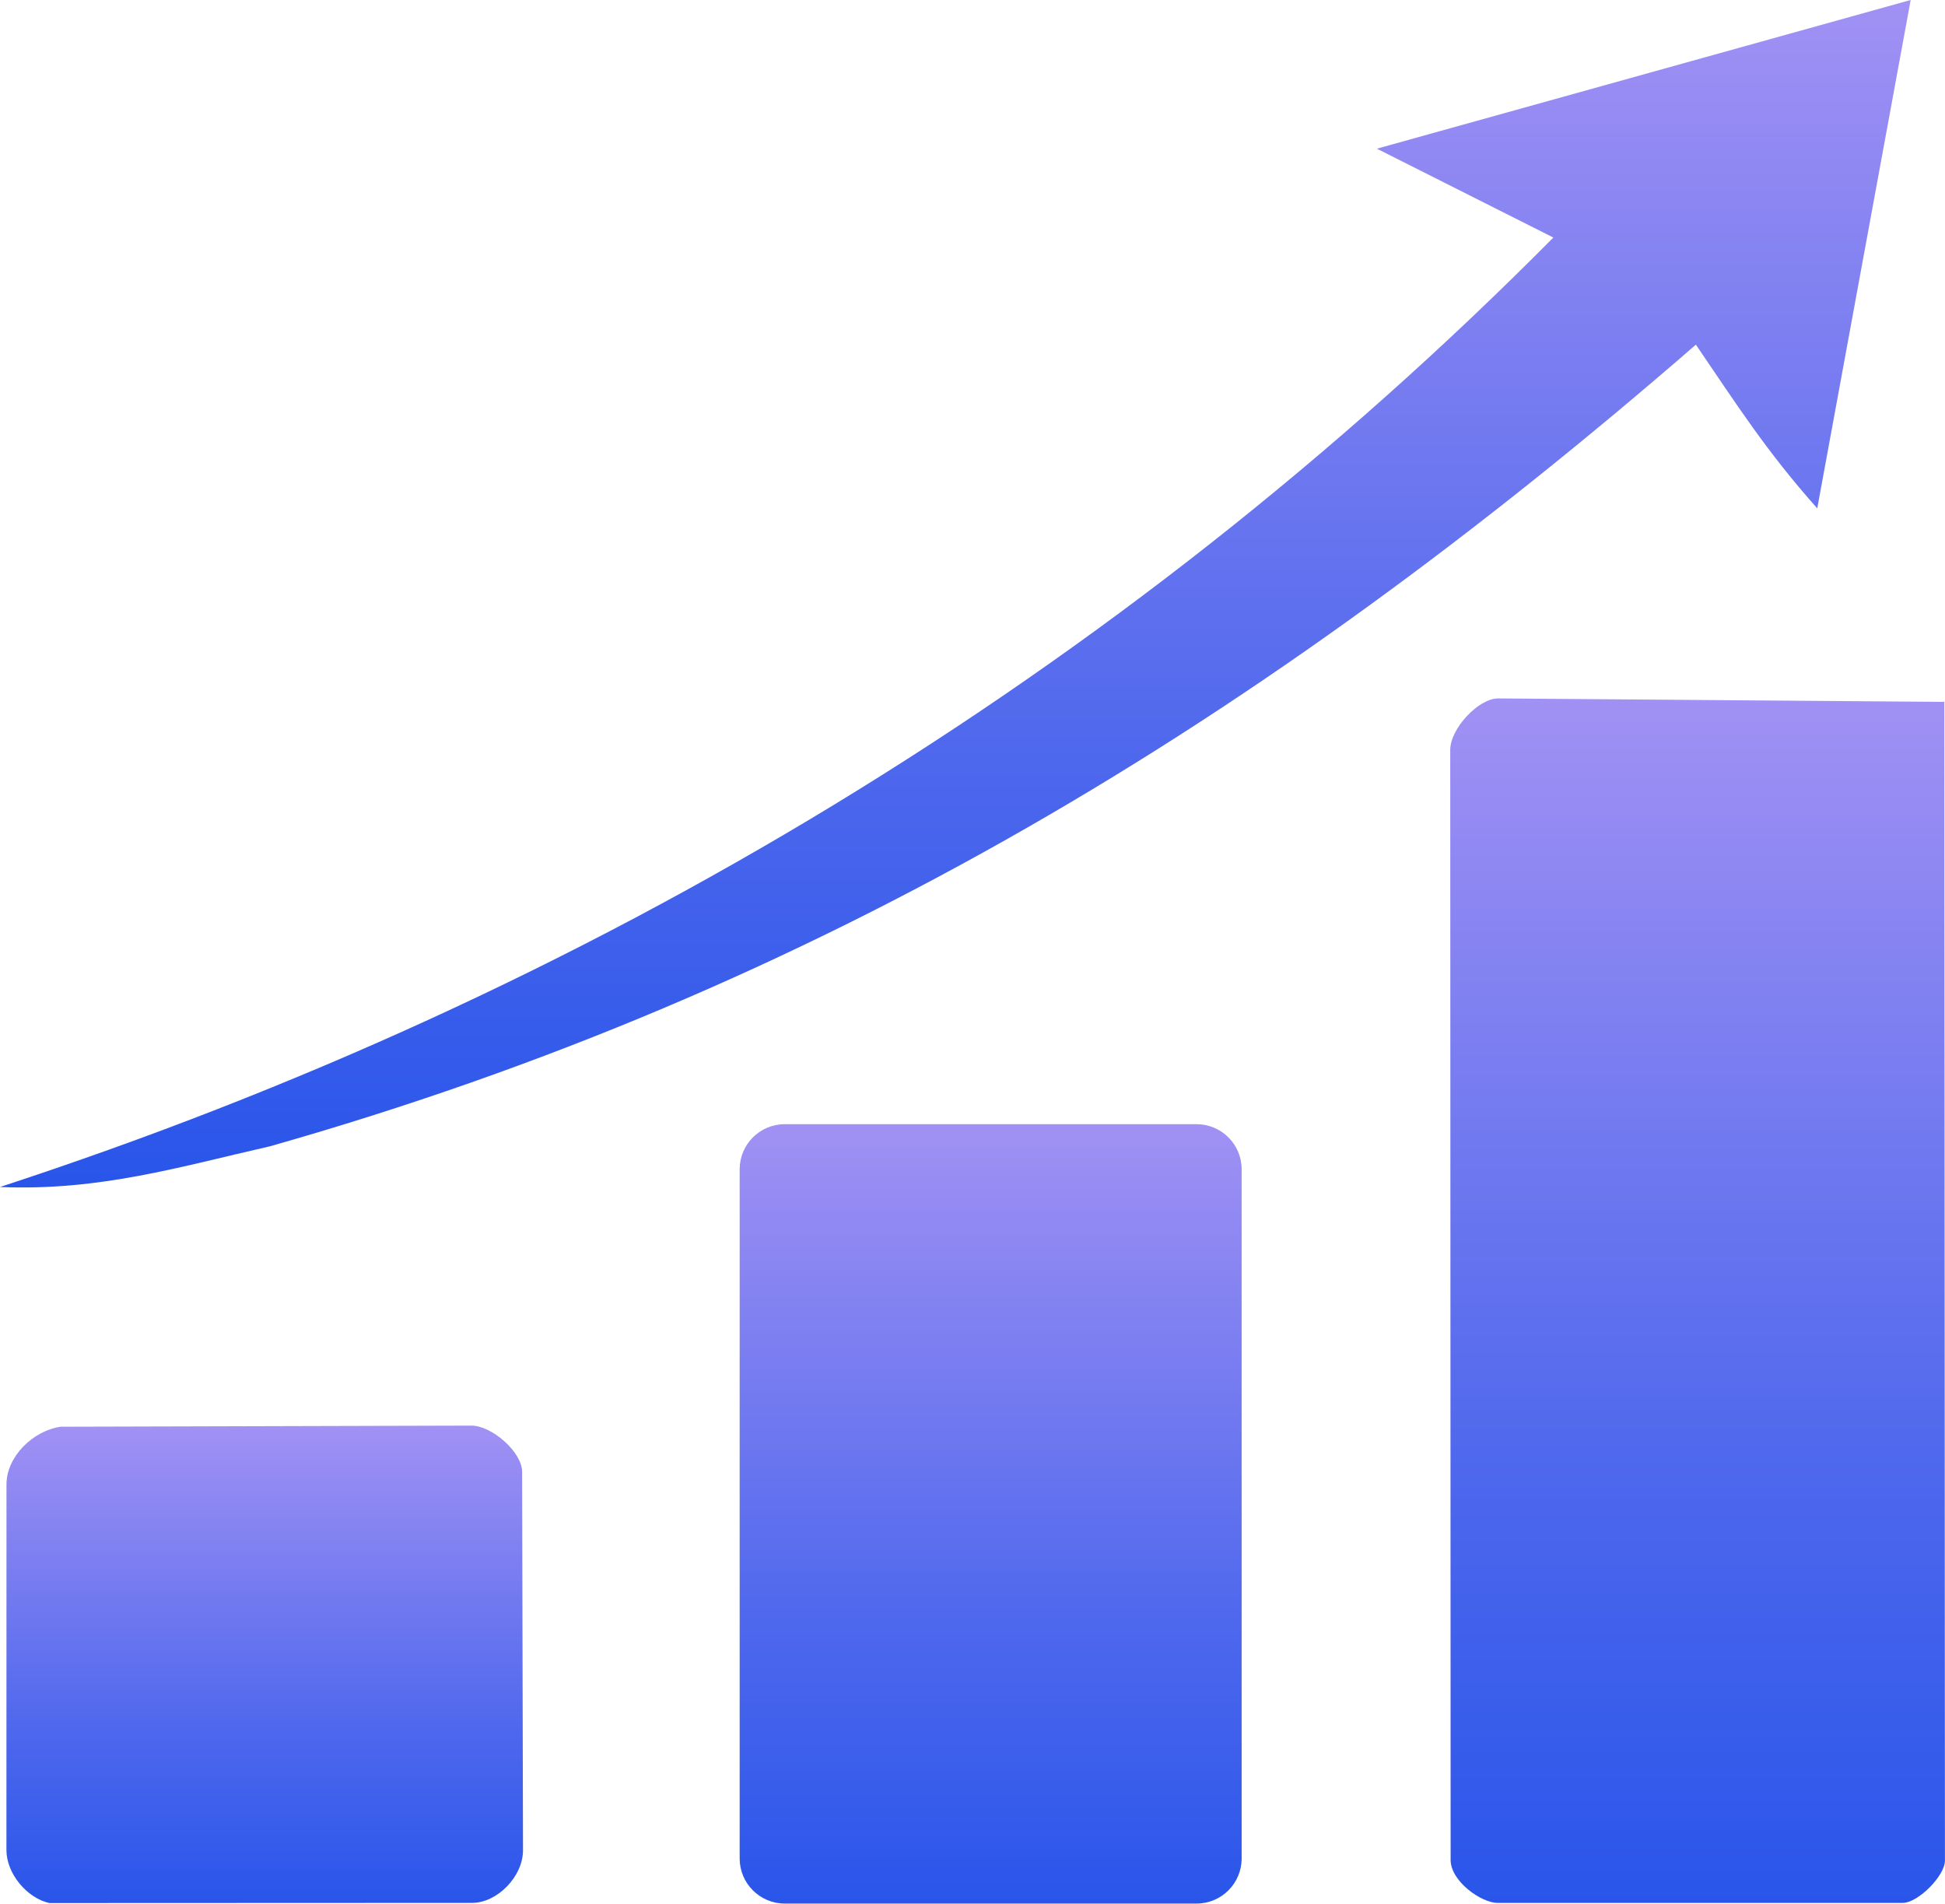
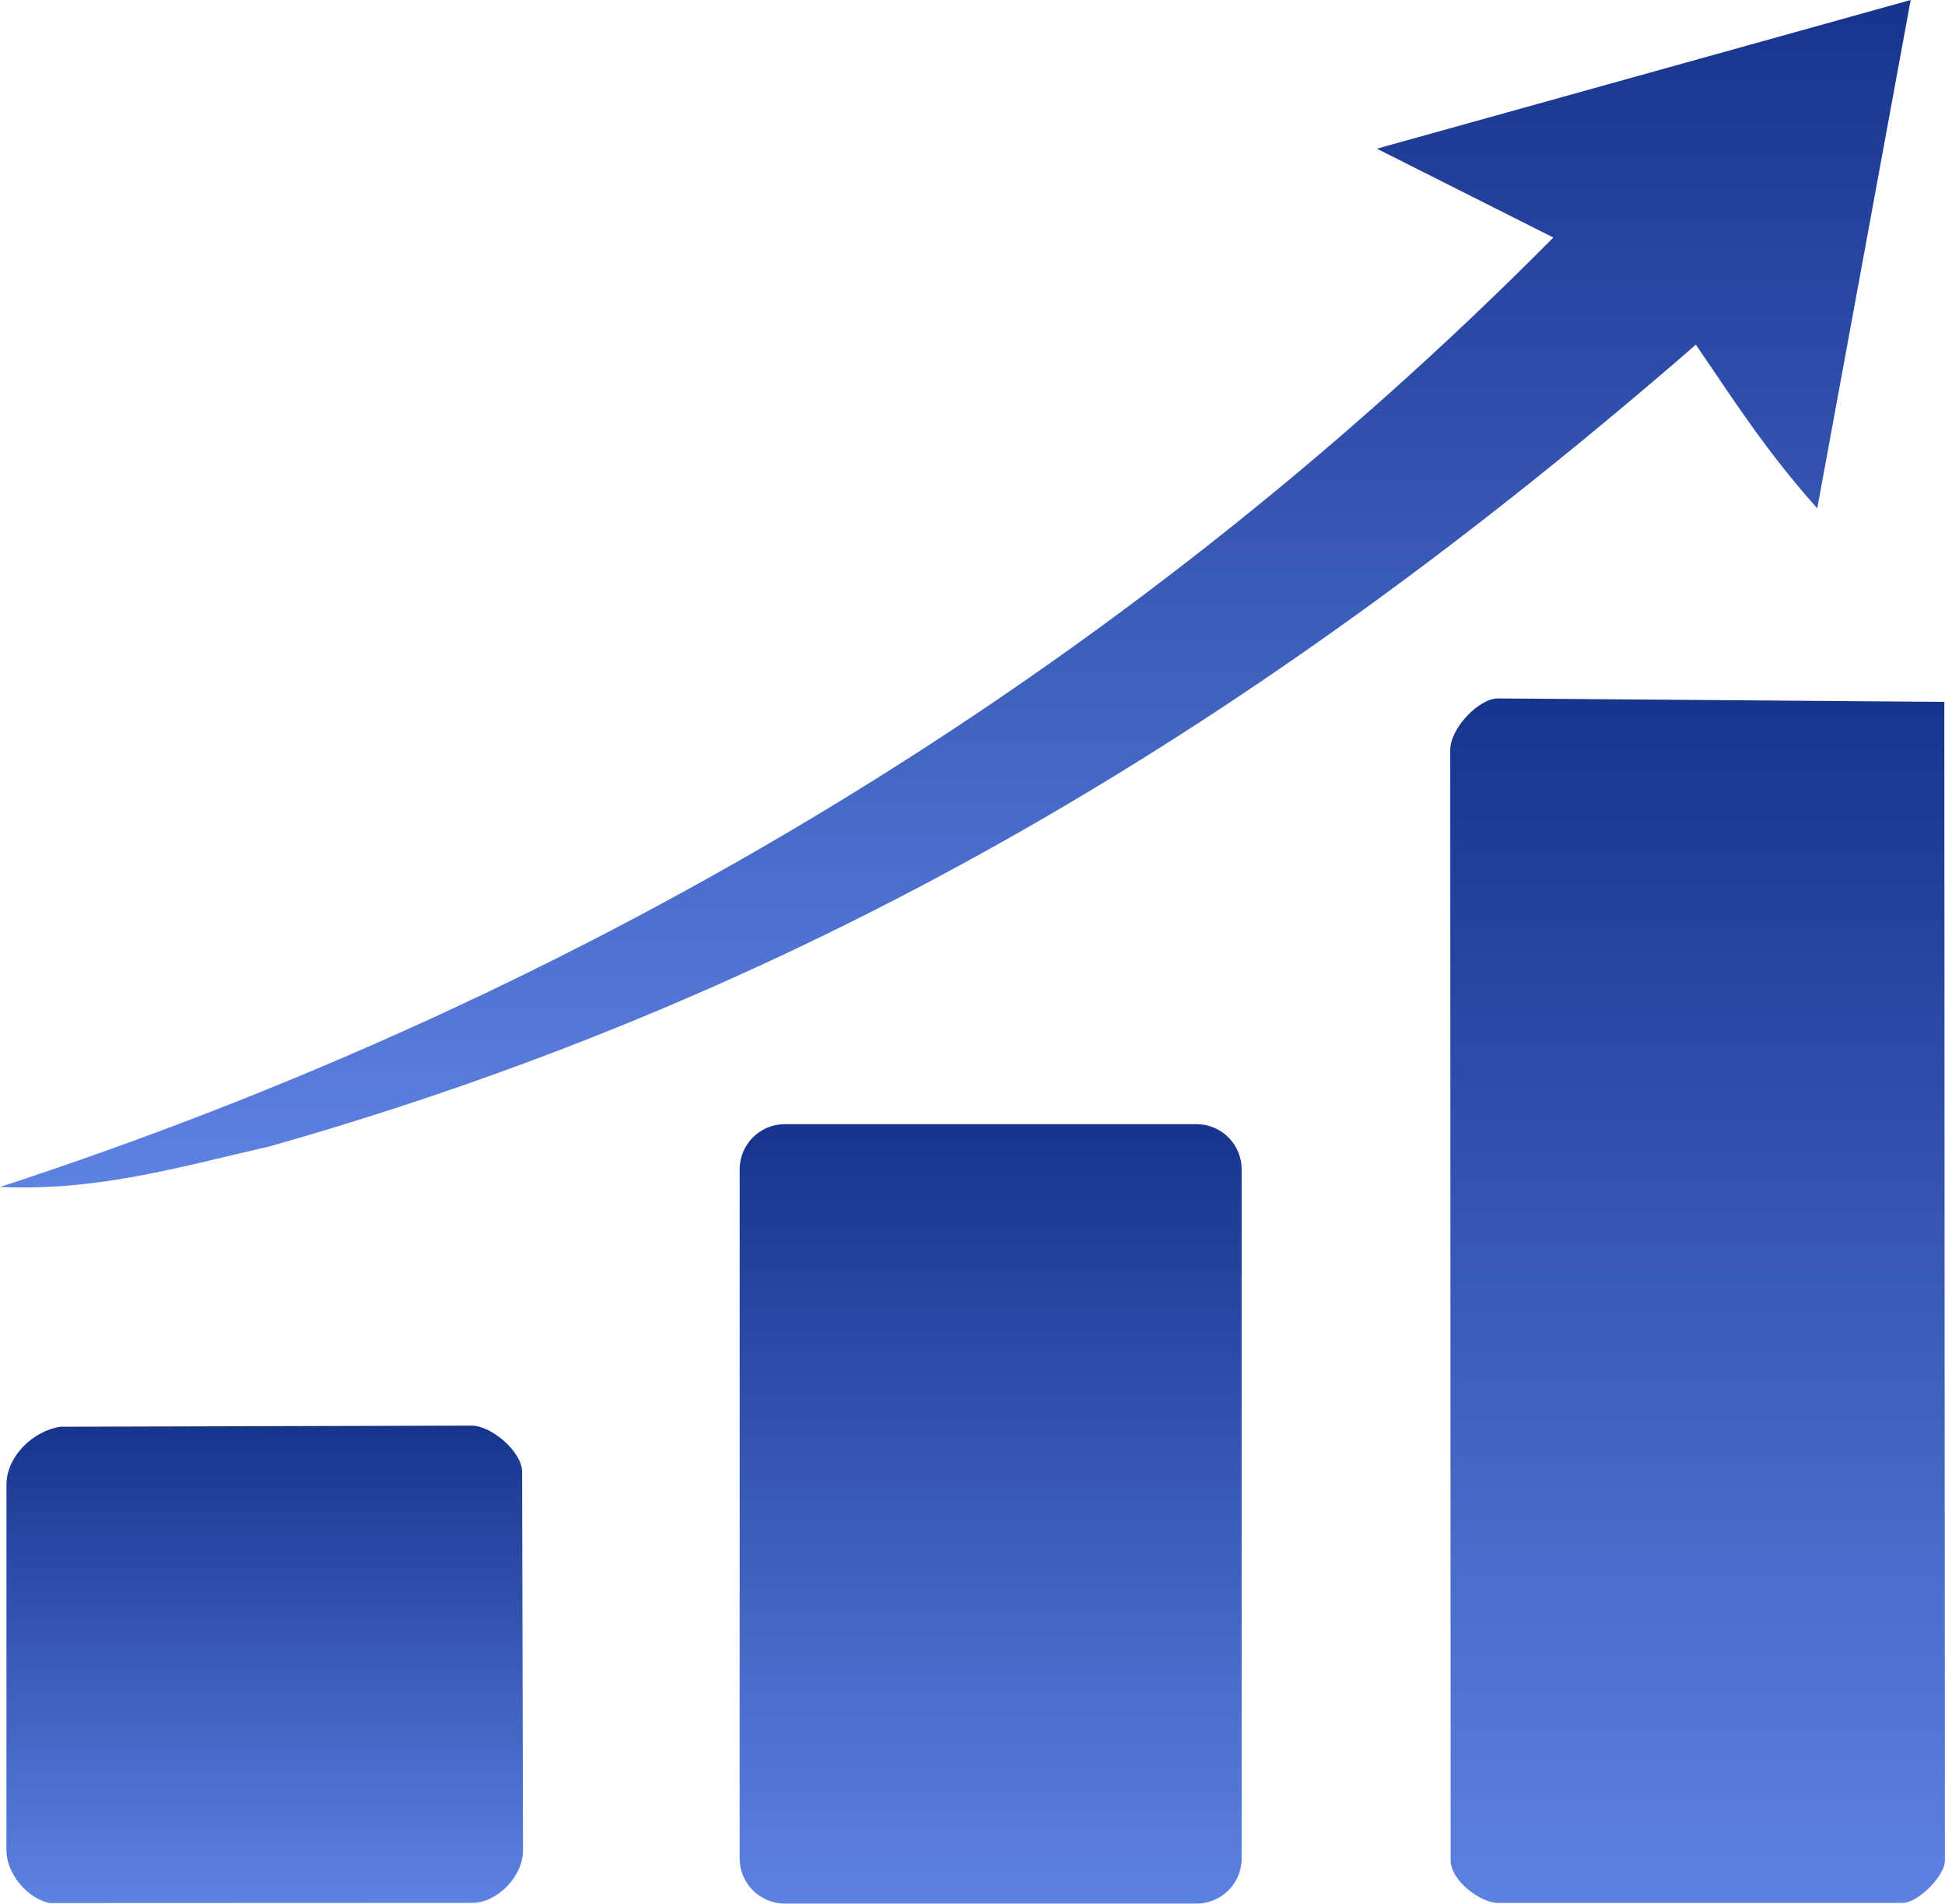
<svg xmlns="http://www.w3.org/2000/svg" viewBox="0 0 34.500 33.761">
  <defs>
    <linearGradient id="grad-Grupo29190" x1="50%" y1="0%" x2="50%" y2="100%">
-       <stop offset="0%" stop-color="#a191f4" />
-       <stop offset="62.9%" stop-color="#4f68ed" />
-       <stop offset="100%" stop-color="#2955ea" />
+       <stop offset="0%" stop-color="#17348D" />
+       <stop offset="100%" stop-color="#5E82E2" />
    </linearGradient>
  </defs>
  <path d="M 132.051 81.083 L 124.866 81.083 C 124.574 81.083 124.033 80.697 124.033 80.323 L 124.026 60.634 C 124.026 60.253 124.532 59.718 124.876 59.721 L 132.79 59.782 L 132.801 80.333 C 132.802 80.599 132.327 81.083 132.051 81.083" transform="translate(-98.302, -47.334)" fill="url(#grad-Grupo29190)" />
  <rect x="0" y="0" width="8.904" height="13.823" rx="0.8" transform="translate(13.120, 19.938)" fill="url(#grad-Grupo29190)" />
  <path d="M 30.081 6.113 C 22.409 12.776 14.54 17.562 4.786 20.331 C 3.202 20.69 1.769 21.127 0 21.052 C 10.442 17.639 19.851 11.983 27.553 4.213 L 24.423 2.637 L 33.891 0 L 32.234 9.016 C 31.325 7.994 30.812 7.184 30.081 6.113" fill="url(#grad-Grupo29190)" />
  <path d="M 8.809 130.369 L 1.313 130.372 C 0.913 130.284 0.55 129.848 0.55 129.432 L 0.551 122.948 C 0.551 122.45 1.023 121.995 1.512 121.924 L 8.799 121.904 C 9.155 121.903 9.696 122.37 9.697 122.722 L 9.713 129.434 C 9.714 129.899 9.259 130.368 8.809 130.369" transform="translate(-0.436, -96.620)" fill="url(#grad-Grupo29190)" />
</svg>
